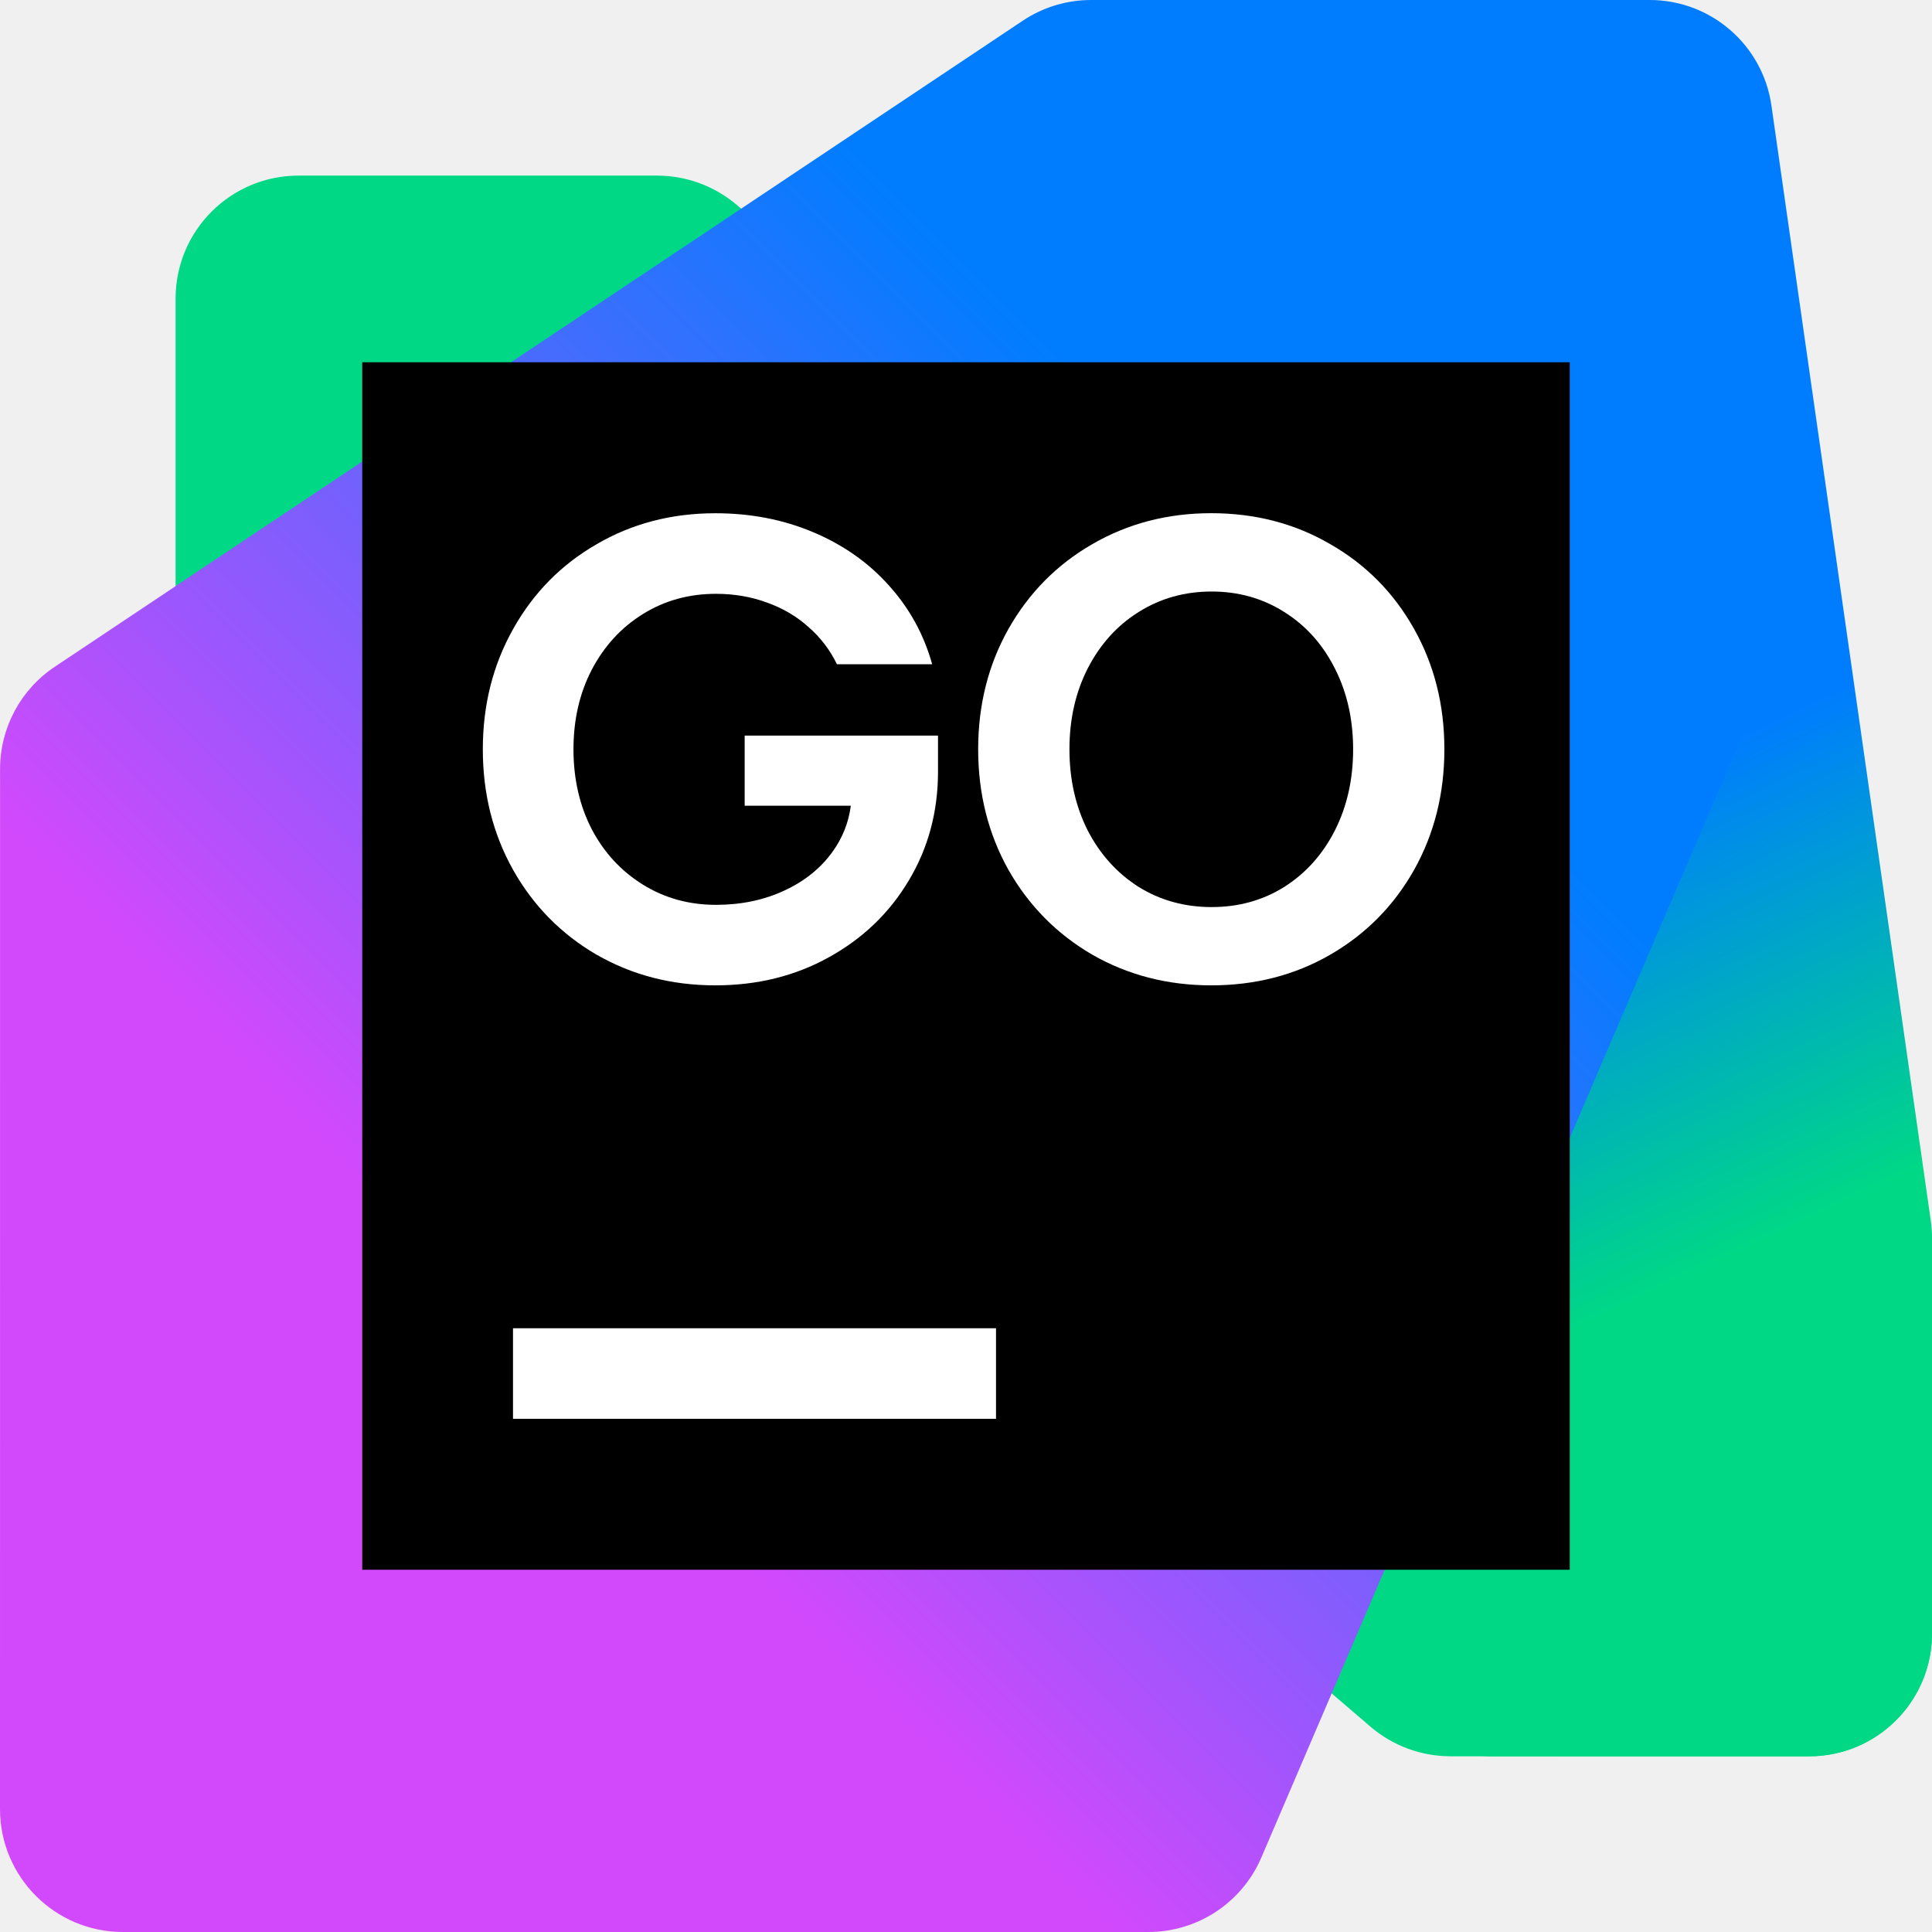
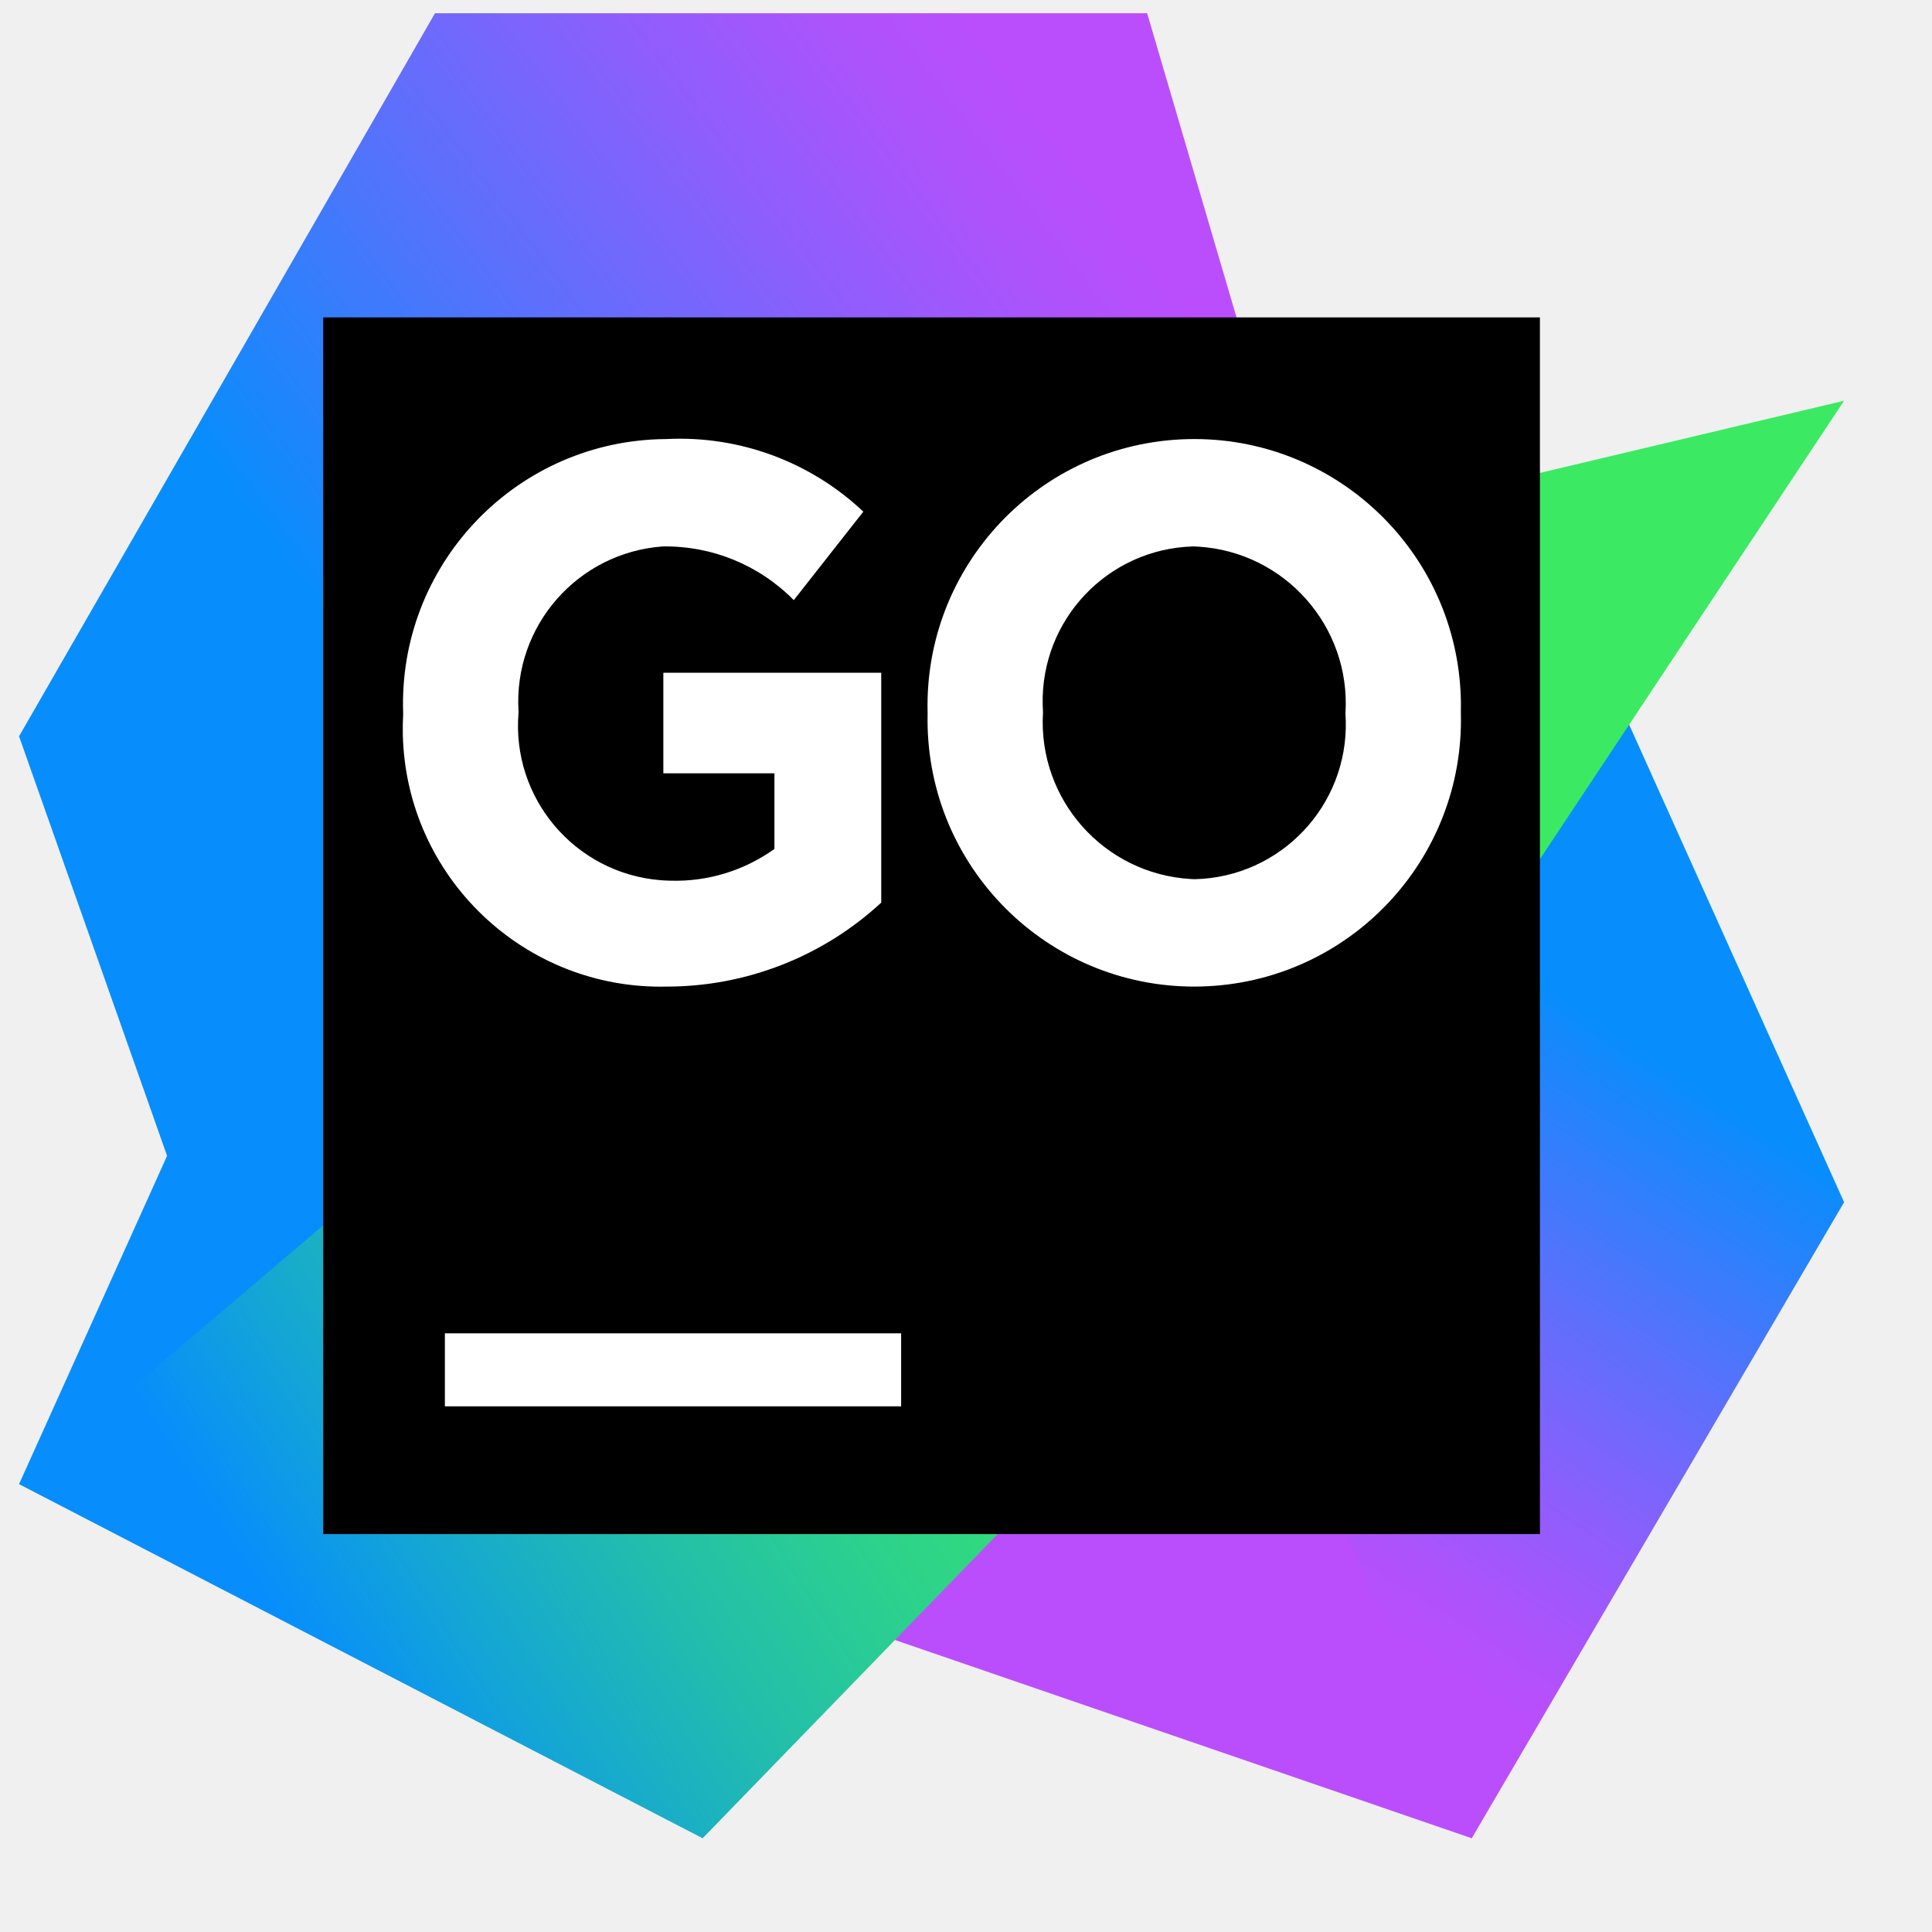
- <svg xmlns="http://www.w3.org/2000/svg" width="64" height="64" fill="none" viewBox="0 0 64 64">
-   <defs>
-     <linearGradient id="a" x1="63.635" x2="39.318" y1="54.045" y2="1.596" gradientUnits="userSpaceOnUse">
-       <stop offset=".24" stop-color="#00D886" />
-       <stop offset=".51" stop-color="#007DFE" />
+ <svg xmlns="http://www.w3.org/2000/svg" id="Layer_1" x="0" y="0" enable-background="new 0 0 70 70" version="1.1" viewBox="0 0 70 70" width="70px" height="70px" xml:space="preserve">
+   <g>
+     <linearGradient id="SVGID_1_" x1="218.31" x2="206.336" y1="276.731" y2="294.988" gradientTransform="matrix(1.5625 0 0 1.5625 -286.9062 -405.0312)" gradientUnits="userSpaceOnUse">
+       <stop offset=".174" style="stop-color:#078efc" />
+       <stop offset=".204" style="stop-color:#118afc" />
+       <stop offset=".435" style="stop-color:#5971fc" />
+       <stop offset=".627" style="stop-color:#8e5efc" />
+       <stop offset=".77" style="stop-color:#af52fc" />
+       <stop offset=".849" style="stop-color:#bb4efc" />
    </linearGradient>
-     <linearGradient id="b" x1="59.379" x2=".674" y1="4.381" y2="63.085" gradientUnits="userSpaceOnUse">
-       <stop offset=".27" stop-color="#007DFE" />
-       <stop offset=".7" stop-color="#D249FC" />
+     <path fill="url(#SVGID_1_)" d="M57.274,22.361l9.541,21.197l-13.49,23.045L20.922,40.202L37.493,24.23L57.274,22.361z" />
+     <path fill="#BB4EFC" d="M43.499,42.747l9.826,23.857L23.39,56.314l-2.468-16.111L43.499,42.747z" />
+     <path fill="#078EFC" d="M24.281,9.433l13.776,7.06l-12.398,37.54L0.69,53.773l5.364-11.895L0.69,26.677L24.281,9.433z" />
+     <linearGradient id="SVGID_2_" x1="188.25" x2="212.533" y1="278.506" y2="260.237" gradientTransform="matrix(1.5625 0 0 1.5625 -286.9062 -405.0312)" gradientUnits="userSpaceOnUse">
+       <stop offset=".174" style="stop-color:#078efc" />
+       <stop offset=".204" style="stop-color:#118afc" />
+       <stop offset=".435" style="stop-color:#5971fc" />
+       <stop offset=".627" style="stop-color:#8e5efc" />
+       <stop offset=".77" style="stop-color:#af52fc" />
+       <stop offset=".849" style="stop-color:#bb4efc" />
    </linearGradient>
-   </defs>
-   <path fill="#00D886" d="m48.052 58.18 11.876-.002c2.249 0 4.072-1.823 4.072-4.073V42.599c0-1.189-.52-2.319-1.422-3.092L24.416 6.797c-.738-.632-1.679-.98-2.651-.98H9.89c-2.249 0-4.073 1.823-4.073 4.073V21.398c0 1.189.52 2.318 1.422 3.092L45.4 57.199c.738.633 1.679.98 2.651.98l.001.001Z" />
-   <path fill="url(#a)" d="M49.481 58.182h10.447c2.249 0 4.073-1.823 4.073-4.073V41.016c0-.193-.014-.385-.041-.576L58.681 3.497C58.395 1.491 56.676 0 54.65 0H38.977c-2.25 0-4.073 1.824-4.073 4.074l.005 18.539c0 .438.07.872.209 1.287l10.499 31.498c.554 1.663 2.111 2.785 3.864 2.785h-.001Z" />
-   <path fill="url(#b)" d="M4.073 64H38.041c1.629 0 3.102-.971 3.743-2.468l16.068-37.491c.217-.507.329-1.053.329-1.605V4.073C58.182 1.823 56.358 0 54.109 0h-17.966c-.805 0-1.591.239-2.261.685L1.814 22.088C.681 22.844.002 24.115.002 25.476L0 59.927C0 62.177 1.823 64 4.073 64Z" />
-   <path fill="#000" d="M52 12H12v40h40V12Z" />
-   <path fill="#fff" d="M19.764 31.625c1.174.676 2.485 1.016 3.932 1.016 1.39 0 2.643-.309 3.759-.929 1.123-.62 2.005-1.465 2.646-2.538.648-1.08.972-2.286.972-3.618v-1.188h-6.405v2.322h3.516c-.072.56-.276 1.072-.611 1.534-.396.547-.932.976-1.609 1.285-.67.31-1.419.465-2.247.465-.893 0-1.699-.223-2.419-.669-.72-.447-1.286-1.058-1.696-1.836-.403-.784-.605-1.667-.605-2.646 0-.979.201-1.858.605-2.636.411-.785.976-1.4 1.696-1.847.72-.447 1.526-.669 2.419-.669.605 0 1.171.097 1.696.292.526.188.983.458 1.372.81.396.345.709.756.94 1.231h3.154c-.274-.987-.753-1.857-1.437-2.614-.677-.756-1.513-1.344-2.506-1.761-.987-.417-2.067-.627-3.24-.627-1.448 0-2.758.341-3.932 1.026-1.174.676-2.096 1.613-2.765 2.808-.669 1.188-1.005 2.517-1.005 3.986 0 1.469.335 2.802 1.005 3.997.67 1.188 1.592 2.124 2.765 2.808Z" />
-   <path fill="#fff" fill-rule="evenodd" d="M36.183 31.625c1.181.676 2.495 1.016 3.942 1.016 1.454 0 2.769-.339 3.942-1.016 1.181-.684 2.106-1.62 2.776-2.808.669-1.195 1.004-2.527 1.004-3.997 0-1.469-.335-2.798-1.004-3.986-.669-1.195-1.595-2.132-2.776-2.808C42.894 17.341 41.572 17 40.125 17c-1.447 0-2.761.341-3.942 1.026-1.173.676-2.099 1.613-2.776 2.808-.669 1.188-1.004 2.517-1.004 3.986 0 1.469.335 2.802 1.004 3.997.676 1.188 1.602 2.124 2.776 2.808Zm6.362-2.246c-.713.447-1.516.669-2.409.669-.893 0-1.699-.223-2.419-.669-.713-.454-1.275-1.076-1.685-1.868-.403-.799-.605-1.696-.605-2.689 0-.994.201-1.886.605-2.679.41-.799.972-1.422 1.685-1.868.72-.454 1.526-.68 2.419-.68.893 0 1.696.227 2.409.68.713.447 1.271 1.069 1.674 1.868.403.792.605 1.685.605 2.679s-.201 1.89-.605 2.689c-.403.792-.961 1.415-1.674 1.868Z" clip-rule="evenodd" />
-   <path fill="#fff" d="M16.994 44h16v3h-16v-3Z" />
+     <path fill="url(#SVGID_2_)" d="M41.563,0.479l6.515,22.17L0.69,26.677L15.761,0.479H41.563z" />
+     <linearGradient id="SVGID_3_" x1="189.941" x2="220.469" y1="296.496" y2="276.879" gradientTransform="matrix(1.5625 0 0 1.5625 -286.9062 -405.0312)" gradientUnits="userSpaceOnUse">
+       <stop offset="0" style="stop-color:#078efc" />
+       <stop offset=".106" style="stop-color:#15a7d3" />
+       <stop offset=".228" style="stop-color:#23bfaa" />
+       <stop offset=".348" style="stop-color:#2dd28b" />
+       <stop offset=".463" style="stop-color:#35df74" />
+       <stop offset=".573" style="stop-color:#39e767" />
+       <stop offset=".67" style="stop-color:#3bea62" />
+     </linearGradient>
+     <polygon fill="url(#SVGID_3_)" points="66.815 14.519 39.091 21.099 .69 53.773 25.458 66.604 46.973 44.423" />
+   </g>
+   <g>
+     <rect width="44.083" height="44.083" x="11.711" y="11.5" />
+     <rect width="16.531" height="2.645" x="16.119" y="48.309" fill="#FFF" />
+     <g>
+       <path fill="#FFF" d="M14.607,25.88v-0.054c-0.18-5.295,3.967-9.734,9.262-9.913c0.09-0.003,0.179-0.005,0.269-0.005 c2.64-0.135,5.22,0.815,7.142,2.63l-2.52,3.206c-1.251-1.272-2.969-1.975-4.753-1.945c-3.083,0.226-5.41,2.889-5.22,5.974v0.054 c-0.258,3.091,2.039,5.805,5.13,6.063c0.125,0.01,0.251,0.017,0.377,0.019c1.347,0.04,2.67-0.365,3.765-1.151v-2.74h-4.025v-3.643 h7.895v8.328c-2.113,1.955-4.886,3.041-7.765,3.043c-5.162,0.123-9.446-3.963-9.569-9.125c0,0,0,0,0,0 C14.59,26.374,14.594,26.127,14.607,25.88z" />
+       <path fill="#FFF" d="M33.609,25.88v-0.054c-0.141-5.335,4.069-9.774,9.405-9.915s9.774,4.069,9.915,9.405 c0.004,0.152,0.004,0.305,0.001,0.457v0.054c0.141,5.335-4.069,9.774-9.405,9.915c-5.335,0.141-9.774-4.069-9.915-9.405l0,0 C33.606,26.185,33.606,26.033,33.609,25.88z M48.75,25.88v-0.054c0.186-3.14-2.209-5.835-5.349-6.021 c-0.053-0.003-0.105-0.005-0.158-0.007c-3.096,0.078-5.542,2.65-5.464,5.746c0,0,0,0,0,0c0.002,0.076,0.005,0.152,0.01,0.229 v0.054c-0.186,3.14,2.209,5.835,5.349,6.021c0.053,0.003,0.105,0.005,0.158,0.007c3.096-0.078,5.542-2.65,5.464-5.746c0,0,0,0,0,0 C48.758,26.033,48.755,25.956,48.75,25.88z" />
+     </g>
+   </g>
</svg>
